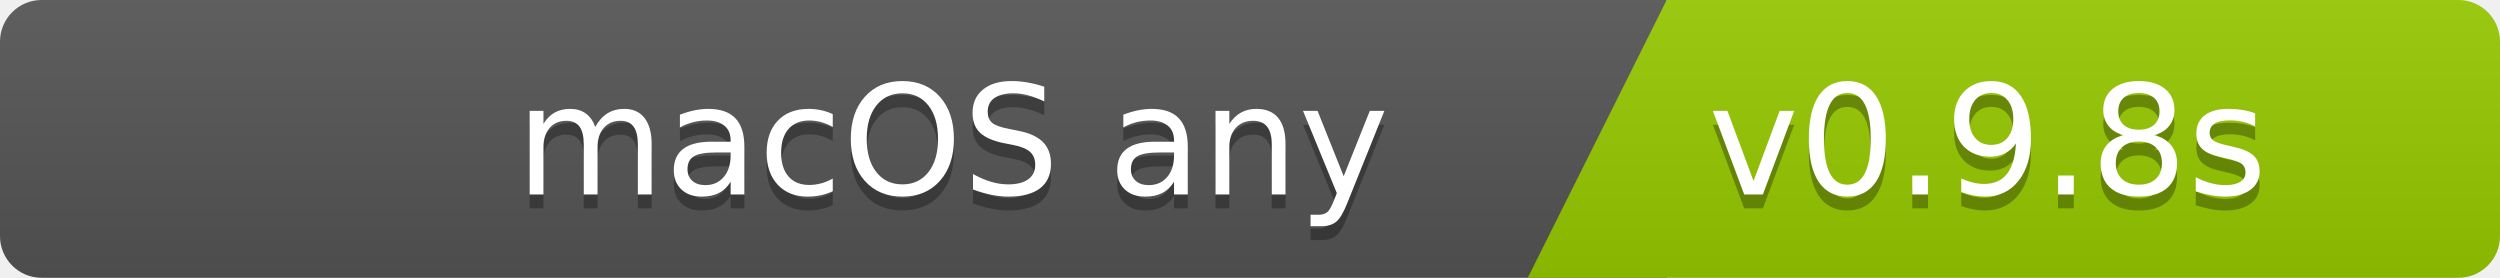
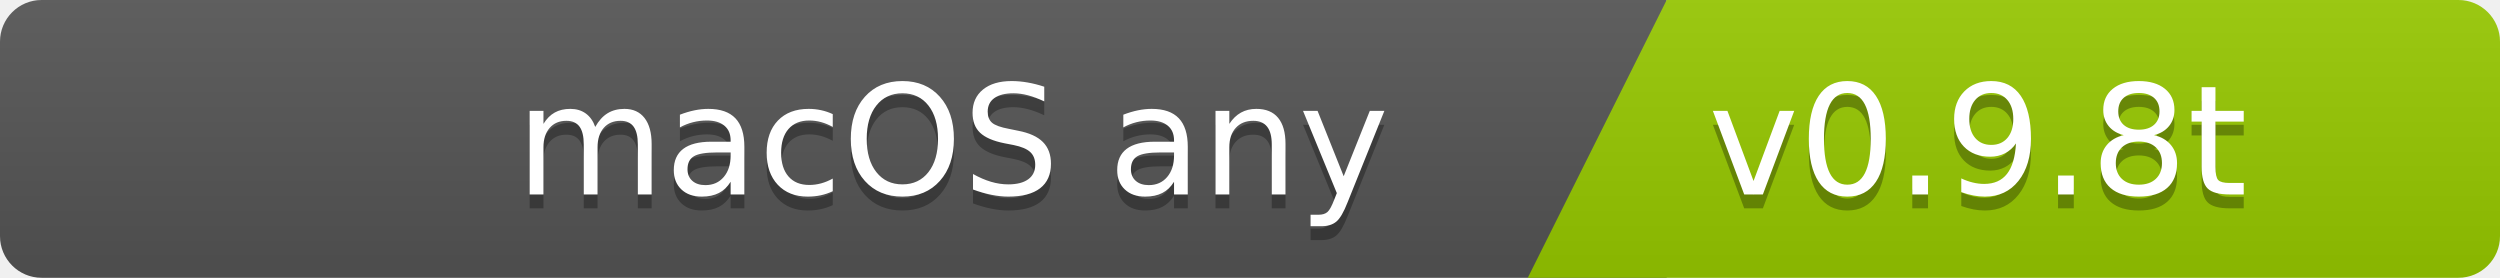
<svg xmlns="http://www.w3.org/2000/svg" width="180" height="20">
  <linearGradient id="b" x2="0" y2="100%">
    <stop offset="0" stop-color="#bbb" stop-opacity=".1" />
    <stop offset="1" stop-opacity=".1" />
  </linearGradient>
  <clipPath id="a">
    <rect width="180" height="20" rx="3" fill="#fff" />
  </clipPath>
  <g clip-path="url(#a)">
    <path fill="#555" d="M0   0h120v20H0z" />
    <path fill="#97ca00" d="M120 0h125v20H110z" />
    <path fill="url(#b)" d="M0   0h180v20H0z" />
  </g>
  <g fill="#fff" font-family="DejaVu Sans,Verdana,Geneva,sans-serif" font-size="110">
    <text x="1000" y="150" fill="#010101" fill-opacity=".3" transform="scale(.1)" text-anchor="end">macOS any</text>
    <text x="1000" y="140" transform="scale(.1)" text-anchor="end">macOS any</text>
-     <text x="1230" y="150" fill="#010101" fill-opacity=".3" transform="scale(.1)" text-anchor="start">v0.9.8s</text>
-     <text x="1230" y="140" transform="scale(.1)" text-anchor="start">v0.9.8s</text>
+     <text x="1230" y="150" fill="#010101" fill-opacity=".3" transform="scale(.1)" text-anchor="start">v0.9.8t</text>
+     <text x="1230" y="140" transform="scale(.1)" text-anchor="start">v0.9.8t</text>
  </g>
</svg>
